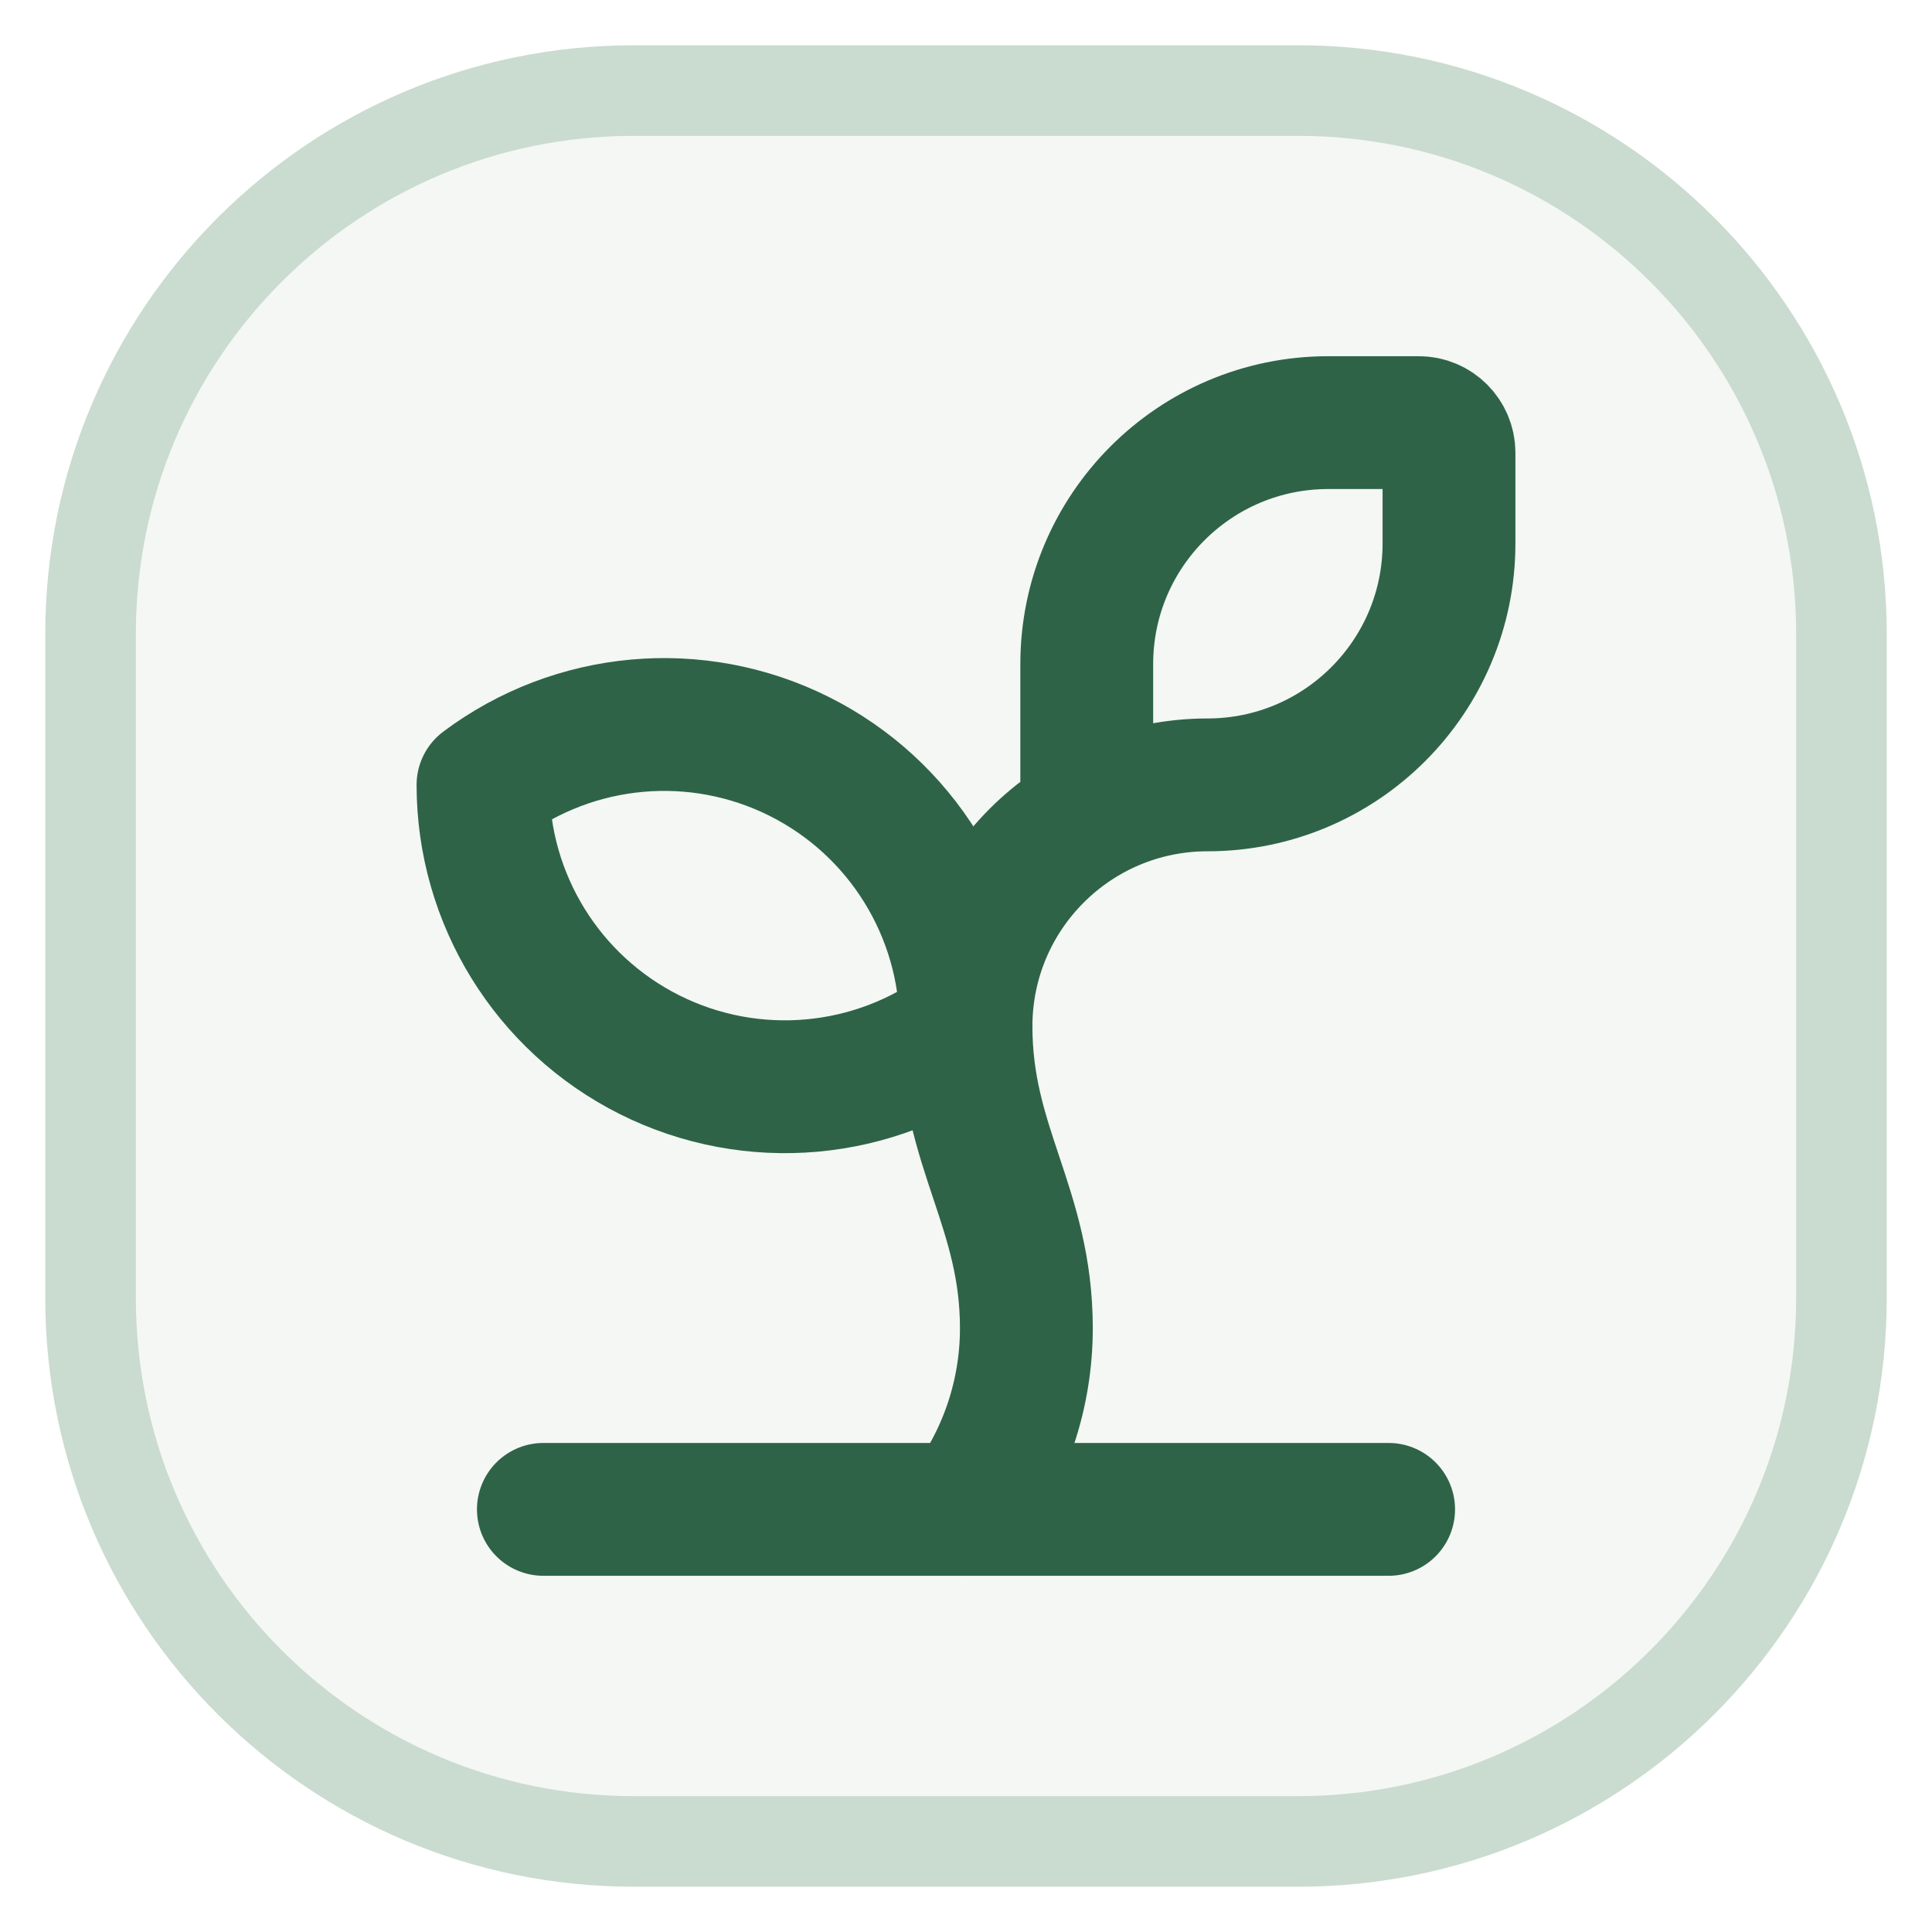
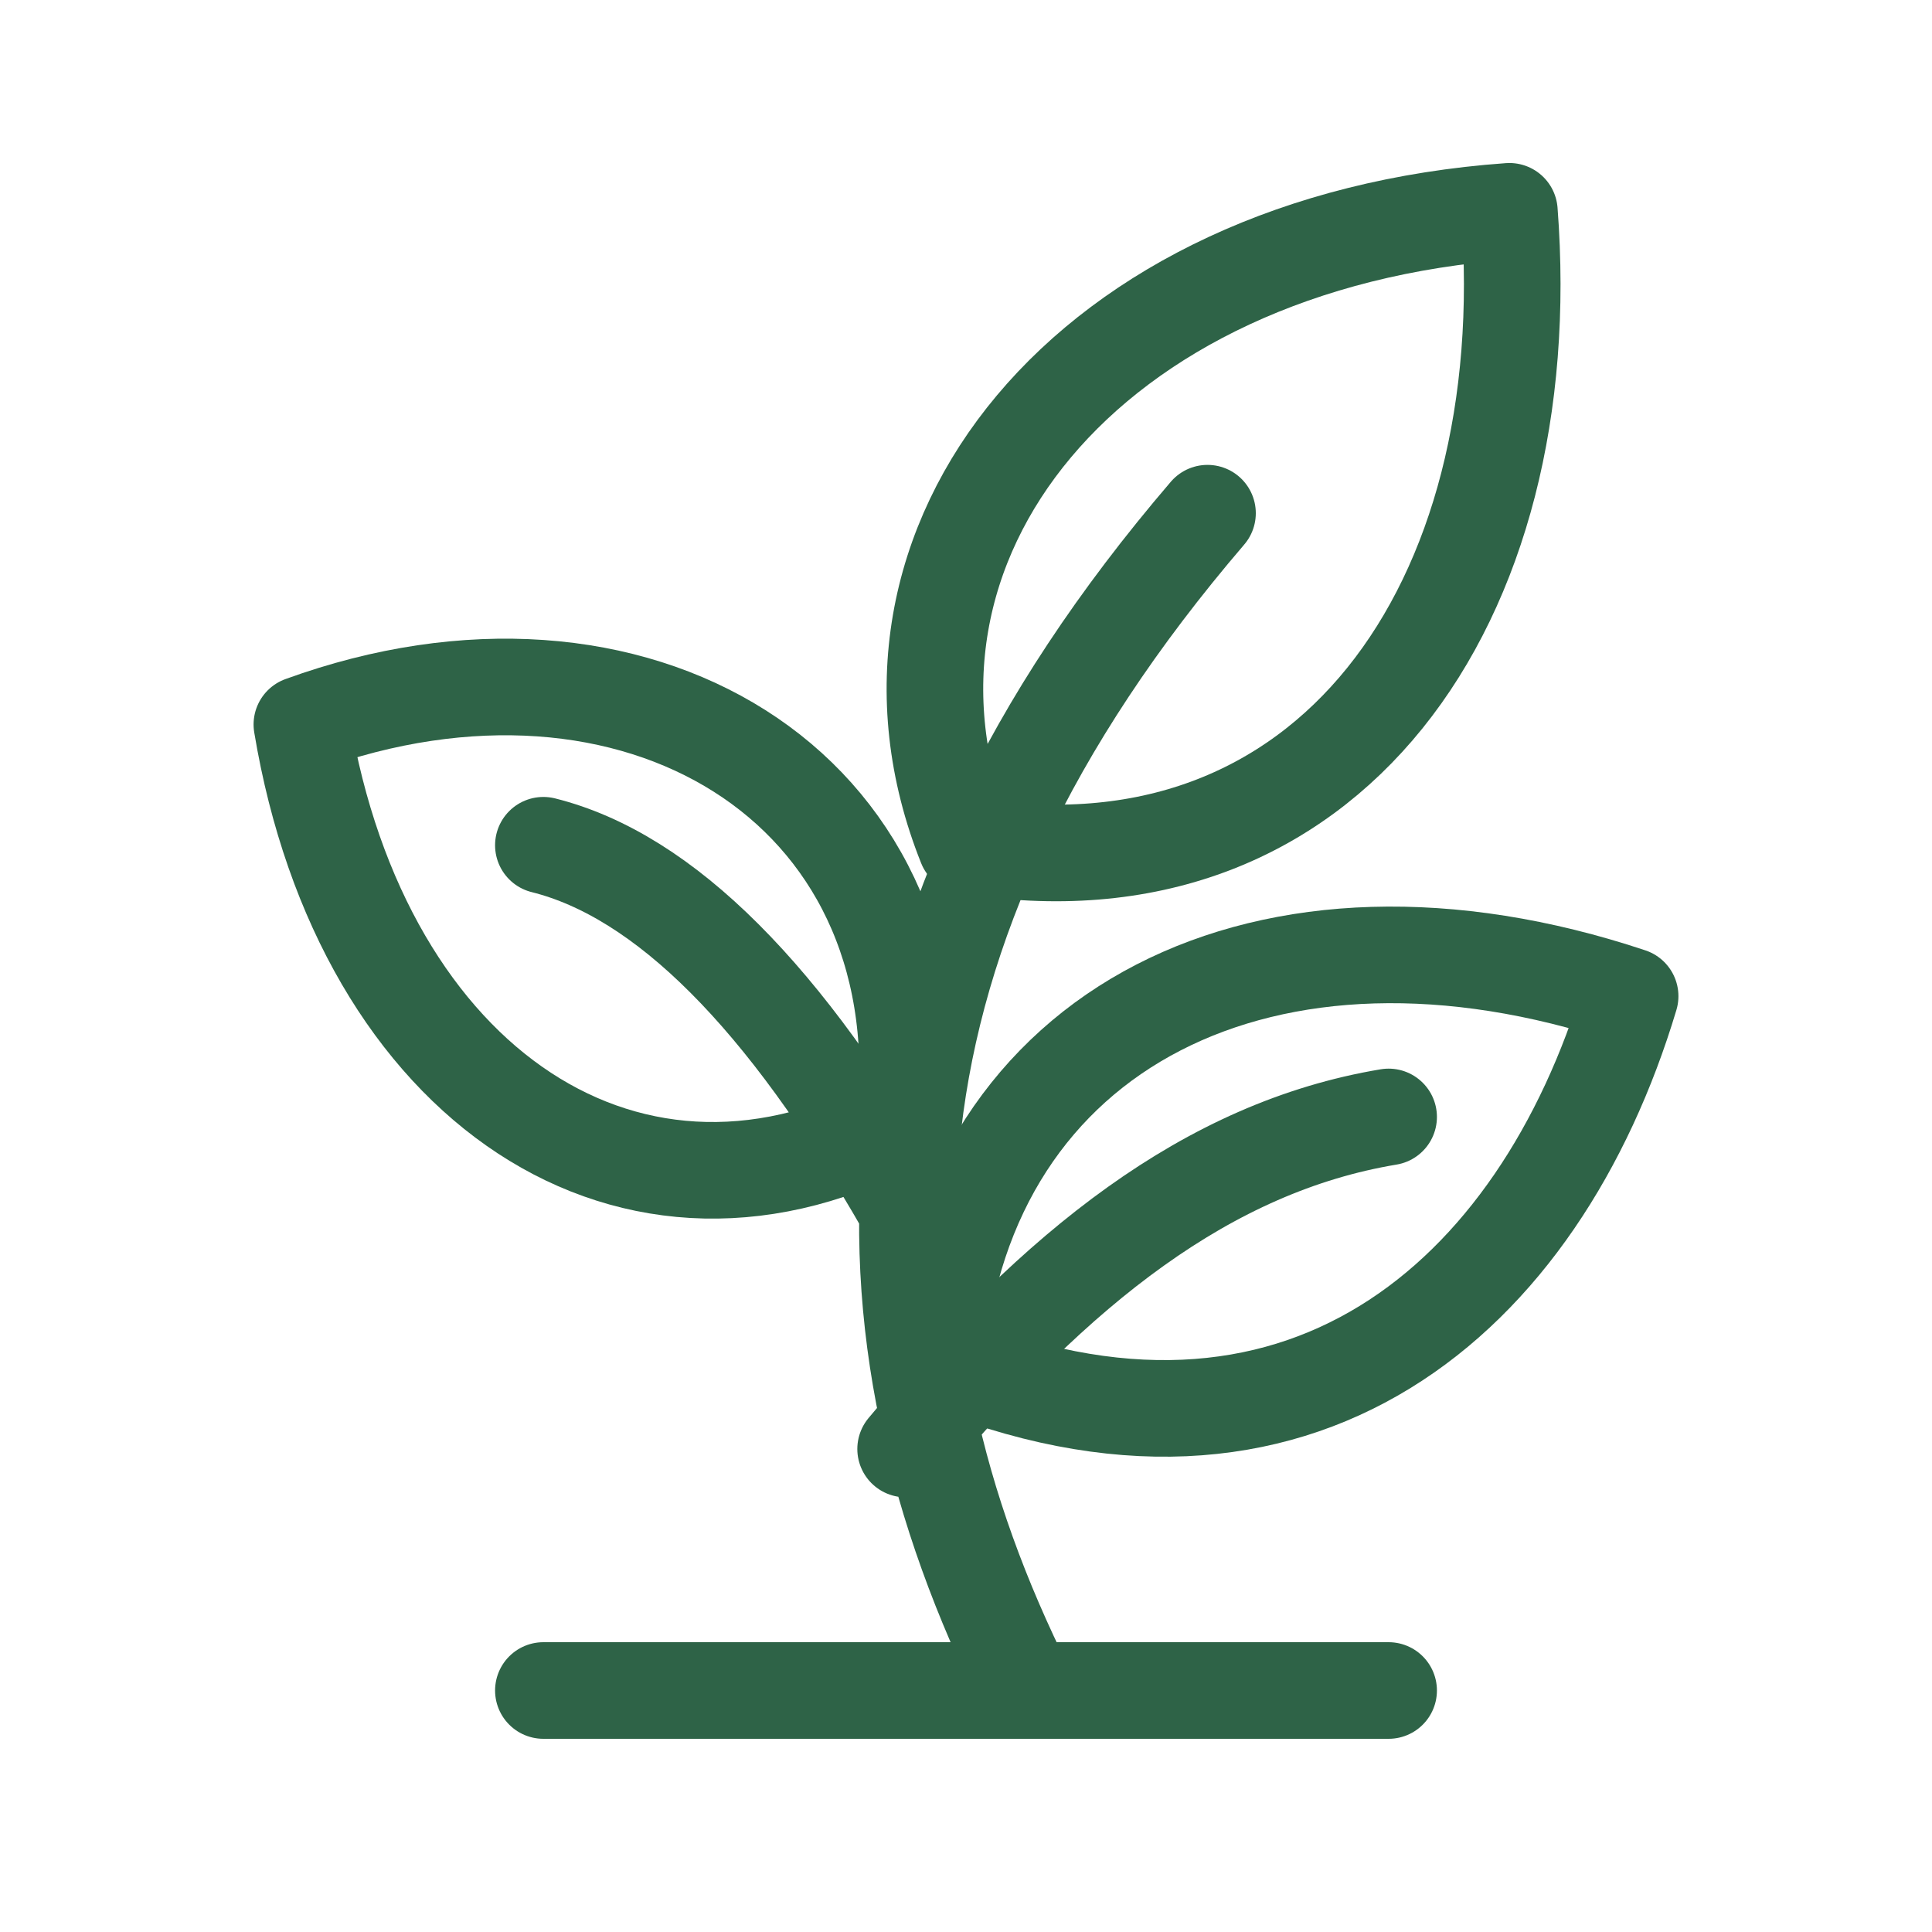
- <svg xmlns="http://www.w3.org/2000/svg" viewBox="0 0 32 32">
+ <svg xmlns="http://www.w3.org/2000/svg" viewBox="0 0 64 64">
  <defs>
    <style>
-       .bg {
-         fill: #f4f7f4;
-         stroke: #cadbd0;
-       }
-       .brand-sprout {
-         stroke: #2e6347;
-       }
+       .garden-leaves { color: #2e6347; }
      @media (prefers-color-scheme: dark) {
-         .bg {
-           fill: #19231c;
-           stroke: #2e4335;
-         }
-         .brand-sprout {
-           stroke: #87b998;
-         }
+         .garden-leaves { color: #87b998; }
      }
    </style>
  </defs>
-   <rect class="bg" x="1.5" y="1.5" width="29" height="29" rx="9" stroke-width="1.5" />
-   <g class="brand-sprout" fill="none" stroke-width="2.2" stroke-linecap="round" stroke-linejoin="round" transform="translate(4, 4)">
-     <path d="M14 9.536V7a4 4 0 0 1 4-4h1.5a.5.5 0 0 1 .5.5V5a4 4 0 0 1-4 4 4 4 0 0 0-4 4c0 2 1 3 1 5a5 5 0 0 1-1 3" />
-     <path d="M4 9a5 5 0 0 1 8 4 5 5 0 0 1-8-4" />
-     <path d="M5 21h14" />
+   <g class="garden-leaves" fill="none" stroke="currentColor" stroke-width="3.2" stroke-linecap="round" stroke-linejoin="round">
+     <path d="M32 28C28 18 36 8 50 7C51 20 44 30 32 28Z" />
+     <path d="M30 37C31 26 21 20 10 24C12 36 21 42 30 37Z" />
+     <path d="M31 45C32 34 42 29 54 33C51 43 43 50 31 45Z" />
+     <path d="M34 56C28 44 28 31 40 17M30 40C26 33 22 29 18 28M30 48C35 42 40 38 46 37M18 56H46" />
  </g>
</svg>
